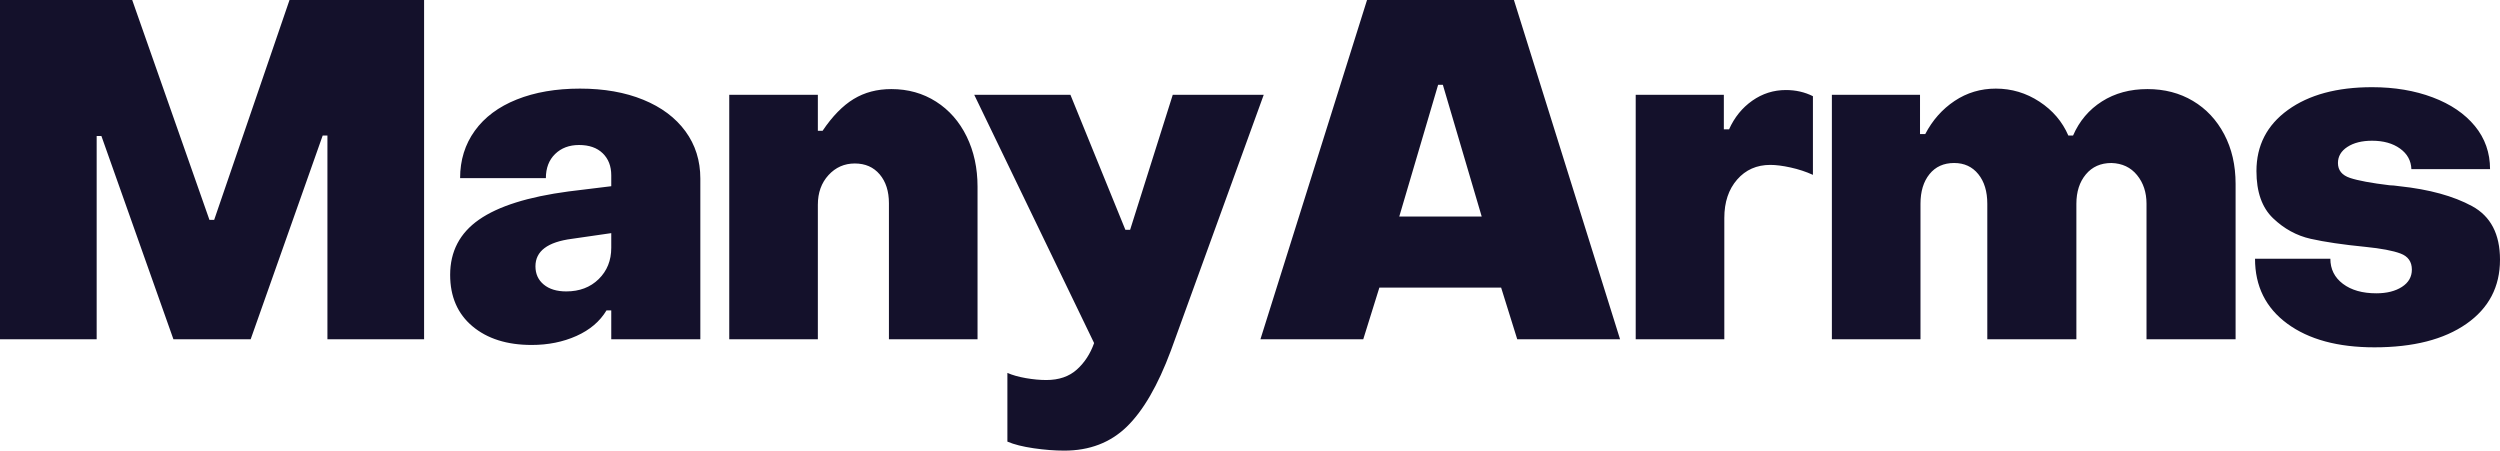
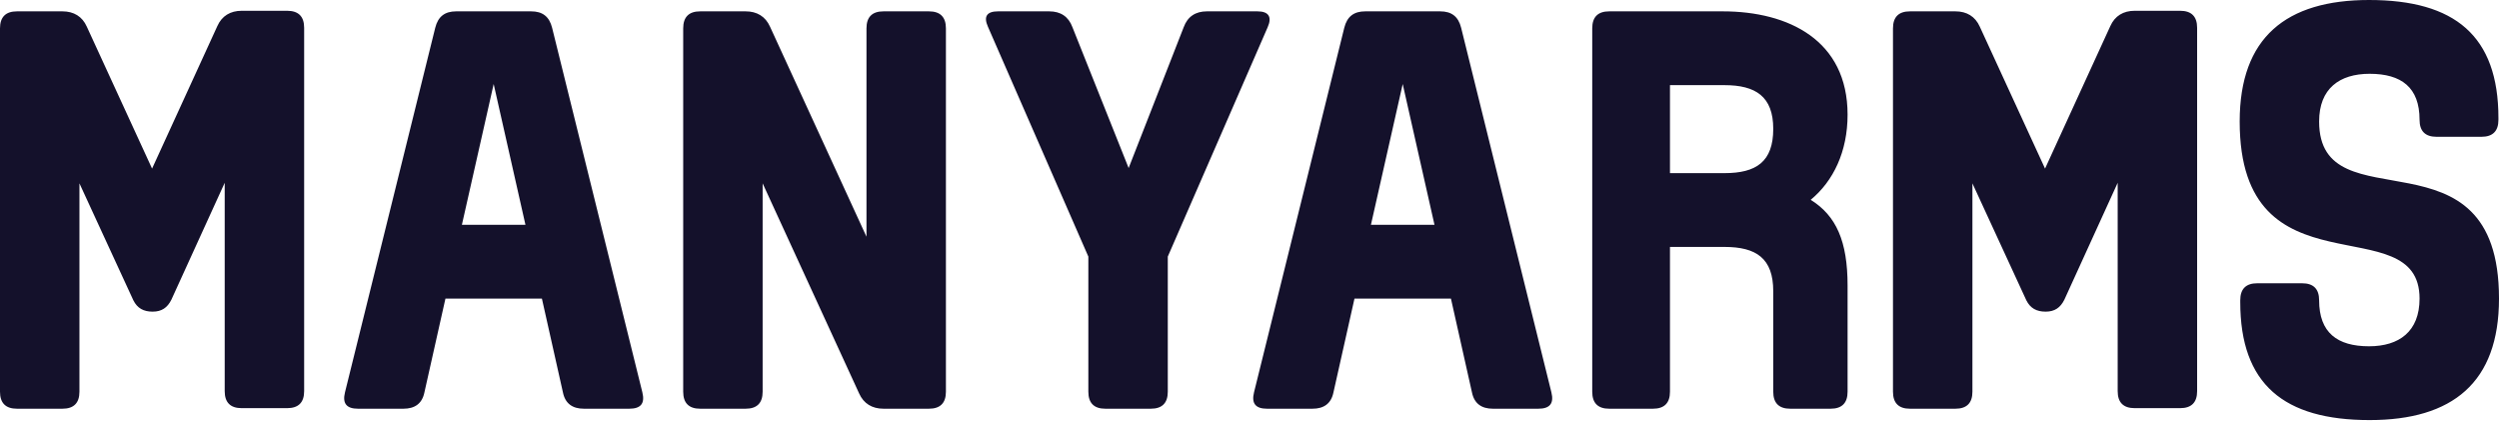
- <svg xmlns="http://www.w3.org/2000/svg" viewBox="57 -716 5276 951" role="img" aria-label="ManyArms">
-   <path fill="#14112B" d="M261 0H57V-716H336L499 -252H509L668 -716H952V0H748V-430H738L586 0H423L271 -429H261ZM1007.0 -136Q1007.0 -210 1068.0 -252.5Q1129.0 -295 1257.0 -312L1347.0 -323V-346Q1347.0 -375 1329.0 -392.5Q1311.0 -410 1279.0 -410Q1248.0 -410 1228.5 -391.0Q1209.0 -372 1209.0 -340H1028.0Q1028.0 -397 1059.0 -440.0Q1090.0 -483 1147.5 -506.0Q1205.0 -529 1281.0 -529Q1357.0 -529 1414.5 -505.5Q1472.0 -482 1503.5 -439.0Q1535.0 -396 1535.0 -339V0H1347.0V-61H1337.0Q1316.0 -26 1273.5 -7.0Q1231.0 12 1179.0 12Q1101.0 12 1054.0 -27.5Q1007.0 -67 1007.0 -136ZM1347.0 -193V-224L1264.0 -212Q1187.0 -202 1187.0 -154Q1187.0 -130 1204.5 -115.5Q1222.0 -101 1252.0 -101Q1294.0 -101 1320.5 -127.0Q1347.0 -153 1347.0 -193ZM1596.0 0V-516H1783.0V-440H1793.0Q1824.0 -486 1858.5 -507.0Q1893.0 -528 1938.0 -528Q1991.0 -528 2032.5 -501.5Q2074.0 -475 2097.0 -428.0Q2120.0 -381 2120.0 -322V0H1933.0V-287Q1933.0 -325 1913.5 -348.0Q1894.0 -371 1861.0 -371Q1828.0 -371 1805.5 -346.5Q1783.0 -322 1783.0 -284V0ZM2183.0 216V71Q2199.0 78 2222.0 82.0Q2245.0 86 2265.0 86Q2305.0 86 2329.5 64.0Q2354.0 42 2366.0 8L2113.0 -516H2316.0L2432.0 -231H2442.0L2532.0 -516H2724.0L2528.0 24Q2487.0 134 2435.0 184.5Q2383.0 235 2303.0 235Q2273.0 235 2238.5 230.0Q2204.0 225 2183.0 216ZM2934.0 0H2717.0L2942.0 -716H3252.0L3476.0 0H3259.0L3225.0 -109H2968.0ZM3092.0 -537 3010.0 -259H3184.0L3102.0 -537ZM3509.0 0V-516H3695.0V-443H3706.0Q3723.0 -481 3755.0 -503.5Q3787.0 -526 3826.0 -526Q3857.0 -526 3883.0 -513V-347Q3861.0 -357 3836.0 -362.5Q3811.0 -368 3793.0 -368Q3750.0 -368 3723.0 -337.0Q3696.0 -306 3696.0 -256V0ZM3923.0 0V-516H4109.0V-433H4120.0Q4143.0 -477 4182.0 -503.0Q4221.0 -529 4269.0 -529Q4319.0 -529 4361.0 -501.5Q4403.0 -474 4422.0 -430H4432.0Q4452.0 -476 4493.0 -502.0Q4534.0 -528 4589.0 -528Q4643.0 -528 4685.0 -503.0Q4727.0 -478 4751.0 -432.5Q4775.0 -387 4775.0 -328V0H4587.0V-286Q4587.0 -322 4567.0 -346.5Q4547.0 -371 4513.0 -372Q4479.0 -372 4459.0 -348.0Q4439.0 -324 4439.0 -286V0H4251.0V-286Q4251.0 -325 4232.0 -348.5Q4213.0 -372 4181.0 -372Q4148.0 -372 4129.0 -348.5Q4110.0 -325 4110.0 -286V0ZM4816.0 -170H4975.0Q4975.0 -137 5001.5 -117.0Q5028.0 -97 5072.0 -97Q5105.0 -97 5126.0 -110.5Q5147.0 -124 5147.0 -147Q5147.0 -172 5123.0 -181.0Q5099.0 -190 5049.0 -195Q4978.0 -202 4933.5 -212.0Q4889.0 -222 4854.0 -255.5Q4819.0 -289 4819.0 -355Q4819.0 -436 4885.5 -484.0Q4952.0 -532 5063.0 -532Q5134.0 -532 5191.0 -510.5Q5248.0 -489 5280.0 -450.0Q5312.0 -411 5312.0 -359H5146.0Q5145.0 -386 5122.0 -402.5Q5099.0 -419 5063.0 -419Q5031.0 -419 5011.0 -406.0Q4991.0 -393 4991.0 -372Q4991.0 -349 5016.5 -340.5Q5042.0 -332 5100.0 -325Q5107.0 -325 5121.0 -323Q5215.0 -313 5274.0 -281.0Q5333.0 -249 5333.0 -168Q5333.0 -82 5262.0 -32.5Q5191.0 17 5068.0 17Q4952.0 17 4884.0 -33.0Q4816.0 -83 4816.0 -170Z" />
+ <svg xmlns="http://www.w3.org/2000/svg" viewBox="50 -720 4404 740" role="img" aria-label="ManyArms">
+   <path fill="#14112B" d="M285 -191C292 -177 303 -171 319 -171C335 -171 345 -178 352 -192L446 -398V-31C446 -11 456 -1 476 -1H556C576 -1 586 -11 586 -31V-671C586 -691 576 -701 556 -701H476C456 -701 441 -692 433 -674L318 -423L203 -673C195 -691 180 -700 160 -700H80C60 -700 50 -690 50 -670V-30C50 -10 60 0 80 0H160C180 0 190 -10 190 -30V-397ZM658.0 -29C653.0 -9 661.0 0 681.0 0H761.0C781.0 0 794.0 -9 798.0 -29L835.0 -194H1005.0L1042.0 -29C1046.0 -9 1059.0 0 1079.0 0H1159.0C1179.0 0 1187.0 -9 1182.0 -29L1023.0 -671C1018.0 -691 1006.0 -700 986.0 -700H854.0C834.0 -700 822.0 -691 817.0 -671ZM864.0 -324 920.0 -572 976.0 -324ZM1564.0 -27C1572.0 -9 1587.0 0 1607.0 0H1687.0C1707.0 0 1717.0 -10 1717.0 -30V-670C1717.0 -690 1707.0 -700 1687.0 -700H1607.0C1587.0 -700 1577.0 -690 1577.0 -670V-303L1407.0 -673C1399.0 -691 1384.0 -700 1364.0 -700H1284.0C1264.0 -700 1254.0 -690 1254.0 -670V-30C1254.0 -10 1264.0 0 1284.0 0H1364.0C1384.0 0 1394.0 -10 1394.0 -30V-397ZM2284.0 -672C2292.0 -690 2286.0 -700 2266.0 -700H2177.0C2157.0 -700 2143.0 -691 2136.0 -672L2039.0 -424L1940.0 -672C1933.0 -691 1919.0 -700 1899.0 -700H1809.0C1789.0 -700 1783.0 -691 1791.0 -673L1968.0 -268V-30C1968.0 -10 1978.0 0 1998.0 0H2078.0C2098.0 0 2108.0 -10 2108.0 -30V-268ZM2260.0 -29C2255.0 -9 2263.0 0 2283.0 0H2363.0C2383.0 0 2396.0 -9 2400.0 -29L2437.0 -194H2607.0L2644.0 -29C2648.0 -9 2661.0 0 2681.0 0H2761.0C2781.0 0 2789.0 -9 2784.0 -29L2625.0 -671C2620.0 -691 2608.0 -700 2588.0 -700H2456.0C2436.0 -700 2424.0 -691 2419.0 -671ZM2466.0 -324 2522.0 -572 2578.0 -324ZM2856.0 -30C2856.0 -10 2866.0 0 2886.0 0H2963.0C2983.0 0 2993.0 -10 2993.0 -30V-285H3089.0C3145.0 -285 3175.0 -265 3175.0 -207V-30C3175.0 -10 3185.0 0 3205.0 0H3276.0C3296.0 0 3306.0 -10 3306.0 -30V-217C3306.0 -295 3286.0 -340 3241.0 -368C3281.0 -401 3306.0 -453 3306.0 -518C3306.0 -649 3202.0 -700 3086.0 -700H2886.0C2866.0 -700 2856.0 -690 2856.0 -670ZM3089.0 -570C3144.0 -570 3175.0 -550 3175.0 -493C3175.0 -435 3145.0 -415 3089.0 -415H2993.0V-570ZM3621.0 -191C3628.0 -177 3639.0 -171 3655.0 -171C3671.0 -171 3681.0 -178 3688.0 -192L3782.0 -398V-31C3782.0 -11 3792.0 -1 3812.0 -1H3892.0C3912.0 -1 3922.0 -11 3922.0 -31V-671C3922.0 -691 3912.0 -701 3892.0 -701H3812.0C3792.0 -701 3777.0 -692 3769.0 -674L3654.0 -423L3539.0 -673C3531.0 -691 3516.0 -700 3496.0 -700H3416.0C3396.0 -700 3386.0 -690 3386.0 -670V-30C3386.0 -10 3396.0 0 3416.0 0H3496.0C3516.0 0 3526.0 -10 3526.0 -30V-397ZM3997.0 -506C3997.0 -194 4314.0 -358 4314.0 -194C4314.0 -136 4278.0 -110 4225.0 -110C4169.0 -110 4137.0 -134 4137.0 -191C4137.0 -211 4127.0 -221 4107.0 -221H4028.0C4008.0 -221 3998.0 -211 3998.0 -191V-188C3998.0 -43 4075.0 20 4226.0 20C4372.0 20 4454.0 -46 4454.0 -194C4454.0 -505 4137.0 -320 4137.0 -506C4137.0 -564 4173.0 -590 4226.0 -590C4282.0 -590 4314.0 -566 4314.0 -509C4314.0 -489 4324.0 -479 4344.0 -479H4423.0C4443.0 -479 4453.0 -489 4453.0 -509V-512C4453.0 -657 4376.0 -720 4225.0 -720C4079.0 -720 3997.0 -654 3997.0 -506Z" />
</svg>
